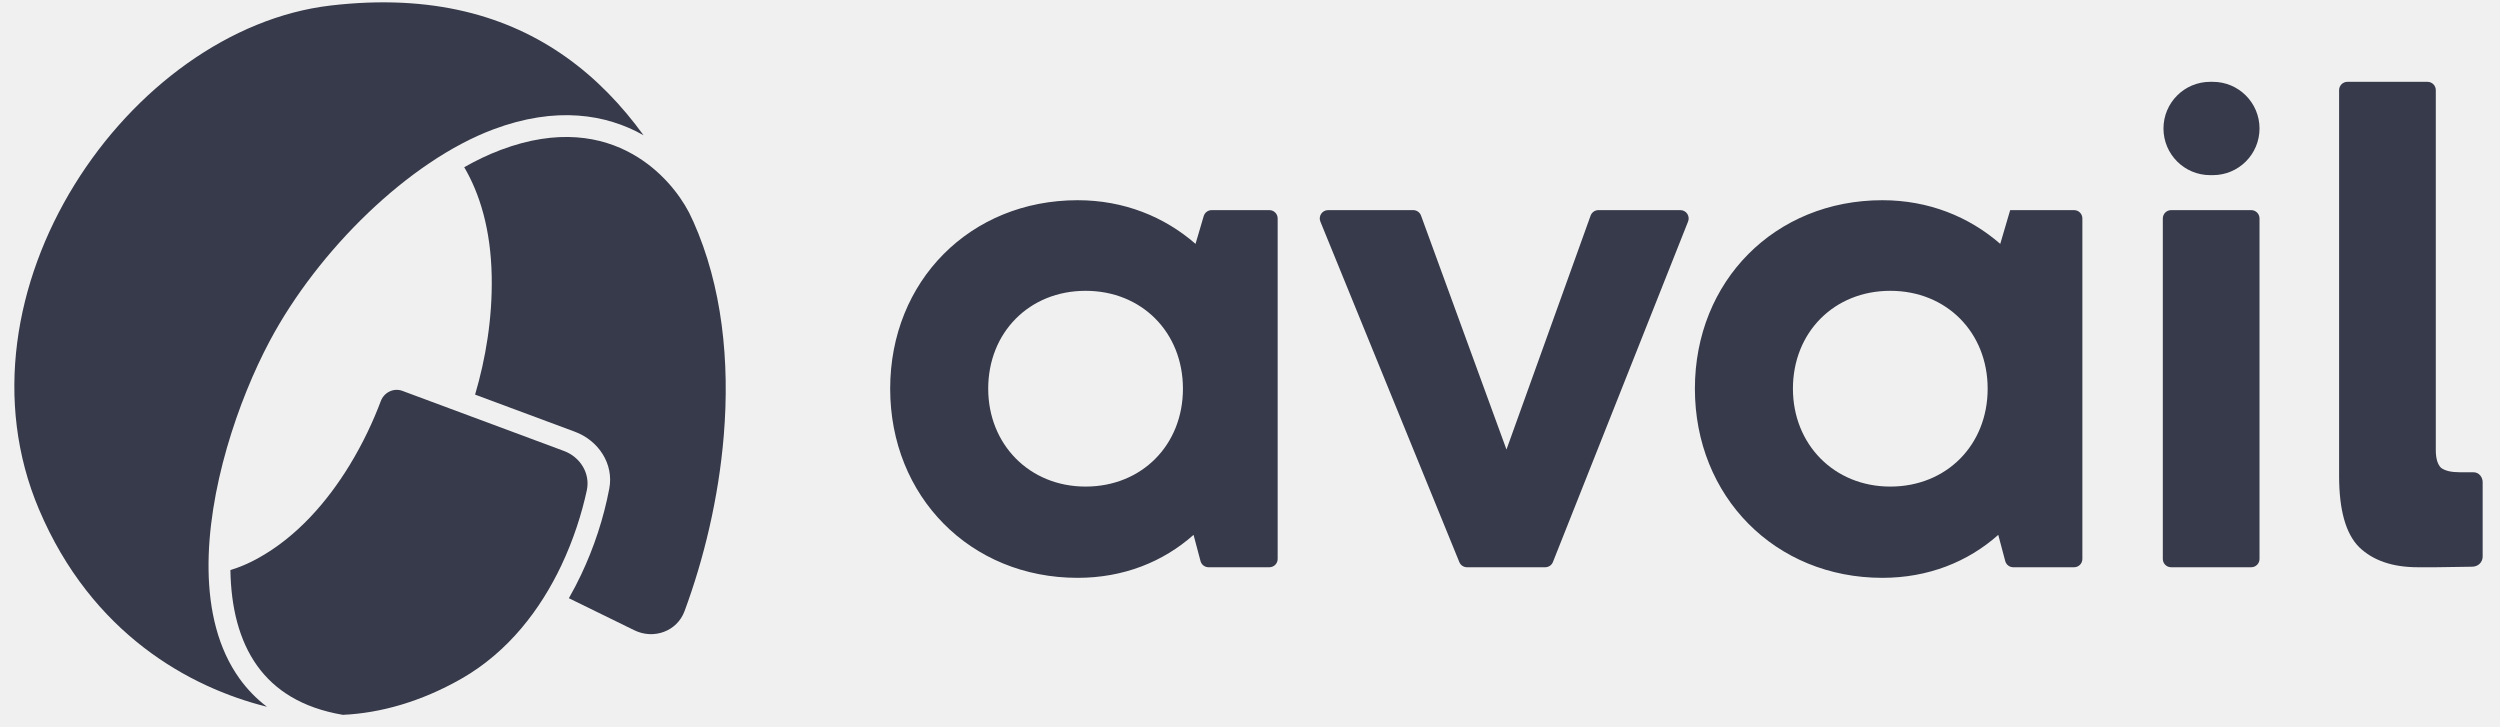
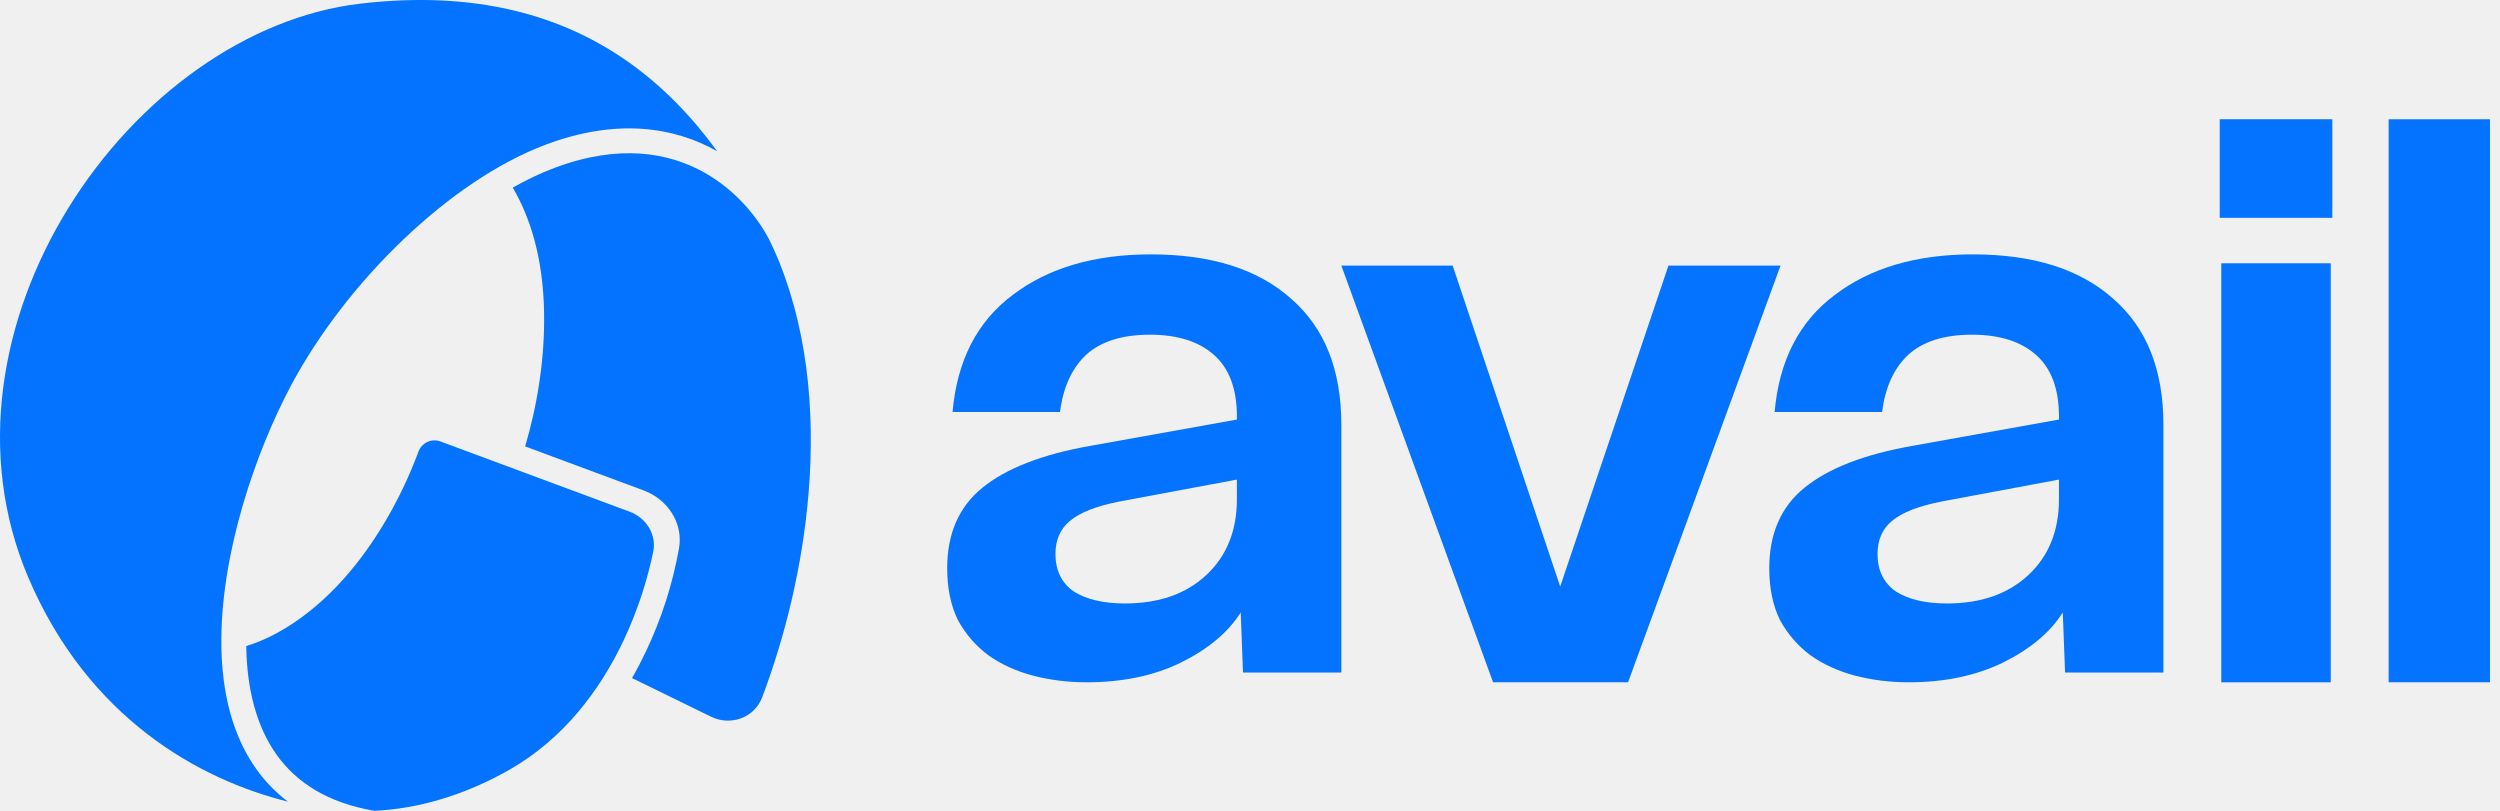
- <svg xmlns="http://www.w3.org/2000/svg" width="141" height="41" viewBox="0 0 141 41" fill="none">
-   <path d="M32.084 33.739L35.782 35.549C36.869 36.081 38.185 35.608 38.606 34.474C39.687 31.559 40.531 28.107 40.822 24.555C41.163 20.399 40.742 16.15 39.094 12.473L39.092 12.474C39.019 12.316 38.944 12.158 38.869 12C38.302 10.911 37.24 9.575 35.677 8.692C33.914 7.695 31.466 7.244 28.253 8.45C27.572 8.706 26.878 9.036 26.182 9.43C27.056 10.919 27.682 12.928 27.732 15.577C27.777 17.97 27.389 20.237 26.795 22.257L32.424 24.35C33.755 24.845 34.629 26.162 34.364 27.558C34.044 29.235 33.508 30.867 32.773 32.419C32.565 32.859 32.335 33.3 32.084 33.739Z" fill="#373A4A" />
-   <path d="M12.995 32.151C13.476 32.006 13.983 31.797 14.516 31.505C16.773 30.27 18.48 28.253 19.693 26.275C20.48 24.993 21.071 23.706 21.478 22.619C21.662 22.129 22.203 21.863 22.694 22.045L31.806 25.434C32.724 25.775 33.303 26.699 33.096 27.656C32.824 28.917 32.365 30.401 31.658 31.893C30.499 34.338 28.693 36.764 25.991 38.298C23.758 39.565 21.474 40.219 19.339 40.317C17.013 39.923 15.487 38.912 14.514 37.561C13.485 36.131 13.027 34.252 12.995 32.151Z" fill="#373A4A" />
-   <path d="M18.642 0.312C24.39 -0.362 28.66 0.911 31.901 3.204C33.624 4.422 35.07 5.938 36.297 7.629L36.284 7.621C34.191 6.439 31.361 5.97 27.82 7.298C23.066 9.082 17.941 14.108 15.212 19.234C13.442 22.558 11.697 27.656 11.763 32.155C11.796 34.41 12.285 36.572 13.514 38.28C13.942 38.874 14.454 39.406 15.056 39.862C10.678 38.772 5.169 35.734 2.201 28.734C-0.39 22.624 0.842 15.862 4.198 10.426C7.56 4.982 12.989 0.974 18.642 0.312Z" fill="#373A4A" />
-   <path d="M67.889 12.188C67.948 11.988 68.131 11.851 68.339 11.851H71.592C71.851 11.851 72.06 12.061 72.06 12.32V31.525C72.06 31.784 71.851 31.993 71.592 31.993H68.162C67.949 31.993 67.764 31.85 67.709 31.645L67.316 30.166C65.597 31.695 63.356 32.59 60.778 32.59C54.726 32.59 50.206 28.002 50.206 21.922C50.206 15.843 54.726 11.292 60.778 11.292C63.393 11.292 65.672 12.225 67.428 13.754L67.889 12.188ZM61.227 27.443C64.402 27.443 66.718 25.093 66.718 21.922C66.718 18.752 64.402 16.402 61.227 16.402C58.051 16.402 55.735 18.752 55.735 21.922C55.735 25.056 58.051 27.443 61.227 27.443Z" fill="#373A4A" />
-   <path d="M89.71 12.162C89.777 11.976 89.953 11.851 90.151 11.851H94.773C95.104 11.851 95.33 12.185 95.208 12.493L87.585 31.698C87.515 31.876 87.342 31.993 87.15 31.993H82.74C82.549 31.993 82.378 31.878 82.306 31.702L74.469 12.497C74.344 12.189 74.57 11.851 74.903 11.851H79.706C79.903 11.851 80.079 11.975 80.146 12.159L84.965 25.354L89.71 12.162Z" fill="#373A4A" />
-   <path d="M113.374 11.851H116.978C117.237 11.851 117.446 12.061 117.446 12.32V31.525C117.446 31.784 117.237 31.993 116.978 31.993H113.548C113.335 31.993 113.15 31.85 113.095 31.645L112.702 30.166C110.983 31.695 108.742 32.59 106.164 32.59C100.112 32.59 95.592 28.002 95.592 21.922C95.592 15.843 100.112 11.292 106.164 11.292C108.779 11.292 111.058 12.225 112.814 13.754L113.374 11.851ZM106.612 27.443C109.788 27.443 112.104 25.093 112.104 21.922C112.104 18.752 109.788 16.402 106.612 16.402C103.437 16.402 101.121 18.752 101.121 21.922C101.121 25.056 103.437 27.443 106.612 27.443Z" fill="#373A4A" />
-   <path d="M124.652 9.878C123.198 9.878 122.02 8.7 122.02 7.247C122.02 5.794 123.198 4.615 124.652 4.615H124.806C126.259 4.615 127.437 5.794 127.437 7.247C127.437 8.7 126.259 9.878 124.806 9.878H124.652ZM122.451 31.993C122.193 31.993 121.983 31.784 121.983 31.525V12.32C121.983 12.061 122.193 11.851 122.451 11.851H126.968C127.227 11.851 127.437 12.061 127.437 12.32V31.525C127.437 31.784 127.227 31.993 126.968 31.993H122.451Z" fill="#373A4A" />
-   <path d="M137.379 25.379C137.379 25.854 137.477 26.189 137.673 26.384C137.897 26.552 138.246 26.635 138.722 26.635C138.959 26.635 139.18 26.635 139.502 26.635C139.824 26.635 140.022 26.924 140.022 27.188V31.369L140.022 31.388C140.023 31.692 139.789 31.963 139.417 31.963C138.711 31.963 138.125 31.993 137.379 31.993L136.372 31.993C134.945 31.993 133.841 31.616 133.058 30.862C132.303 30.108 131.925 28.768 131.925 26.842V5.084C131.925 4.825 132.135 4.615 132.394 4.615L136.911 4.615C137.17 4.615 137.379 4.825 137.379 5.084V25.379Z" fill="#373A4A" />
+ <svg xmlns="http://www.w3.org/2000/svg" width="222" height="72" viewBox="0 0 222 72" fill="none">
+   <g clip-path="url(#clip0_2678_489)">
+     <path d="M56.123 60.215L63.14 63.644C64.883 64.496 66.993 63.738 67.68 61.924C69.689 56.62 71.269 50.284 71.804 43.76C72.415 36.314 71.66 28.701 68.704 22.113L68.699 22.114C68.568 21.831 68.434 21.547 68.299 21.265C67.281 19.314 65.376 16.921 62.57 15.337C59.407 13.552 55.014 12.744 49.248 14.904C48.025 15.362 46.78 15.954 45.531 16.66C47.1 19.329 48.223 22.928 48.313 27.673C48.393 31.962 47.697 36.024 46.632 39.643L57.156 43.55C59.294 44.344 60.693 46.457 60.294 48.702C59.732 51.861 58.743 54.935 57.359 57.85C56.985 58.638 56.574 59.429 56.123 60.215Z" fill="#0473FF" />
+     <path d="M21.865 57.369C22.728 57.109 23.639 56.733 24.596 56.211C28.646 53.998 31.709 50.385 33.886 46.84C35.339 44.475 36.421 42.102 37.153 40.12C37.443 39.332 38.312 38.905 39.099 39.197L55.918 45.442C57.392 45.989 58.321 47.471 58.003 49.011C57.523 51.335 56.684 54.112 55.359 56.905C53.279 61.287 50.037 65.634 45.188 68.382C41.18 70.652 37.082 71.823 33.25 71.999C29.076 71.293 26.337 69.481 24.593 67.062C22.745 64.5 21.924 61.133 21.865 57.369Z" fill="#0473FF" />
+     <path d="M32.003 0.322C42.317 -0.885 49.981 1.397 55.798 5.505C58.889 7.687 61.485 10.404 63.686 13.433L63.662 13.419C59.908 11.3 54.828 10.46 48.473 12.841C39.941 16.037 30.744 25.042 25.847 34.226C22.671 40.182 19.539 49.316 19.658 57.378C19.717 61.419 20.595 65.292 22.801 68.351C23.569 69.417 24.488 70.368 25.567 71.187C17.711 69.233 7.825 63.791 2.498 51.248C-2.152 40.301 0.059 28.184 6.083 18.445C12.116 8.691 21.858 1.51 32.003 0.322Z" fill="#0473FF" />
+     <path d="M212.111 10.588H221.111V60.588H212.111V10.588Z" fill="#0473FF" />
+     <path d="M197.251 23.379H206.971V60.588H197.251V23.379ZM197.111 10.588H207.111V19.343H197.111V10.588Z" fill="#0473FF" />
+     <path d="M166.724 49.188C166.724 50.655 167.266 51.766 168.349 52.521C169.478 53.232 170.989 53.588 172.885 53.588C175.909 53.588 178.323 52.743 180.129 51.055C181.934 49.366 182.837 47.121 182.837 44.321V42.588L172.479 44.521C170.403 44.921 168.913 45.499 168.011 46.255C167.153 46.966 166.724 47.943 166.724 49.188ZM157.111 50.455C157.111 47.388 158.149 45.01 160.225 43.321C162.347 41.588 165.551 40.343 169.839 39.588L182.837 37.255V36.988C182.837 34.543 182.16 32.721 180.806 31.521C179.452 30.321 177.556 29.721 175.119 29.721C172.637 29.721 170.741 30.321 169.432 31.521C168.169 32.721 167.401 34.41 167.131 36.588H157.585C157.991 32.01 159.774 28.543 162.933 26.188C166.093 23.788 170.177 22.588 175.187 22.588C180.557 22.588 184.71 23.899 187.643 26.521C190.622 29.099 192.111 32.832 192.111 37.721V59.721H183.378L183.175 54.388C182.047 56.166 180.264 57.655 177.827 58.855C175.435 60.01 172.659 60.588 169.5 60.588C167.83 60.588 166.228 60.388 164.694 59.988C163.204 59.588 161.895 58.988 160.767 58.188C159.639 57.343 158.736 56.299 158.059 55.055C157.427 53.766 157.111 52.232 157.111 50.455Z" fill="#0473FF" />
+     <path d="M119.111 23.588H128.997L138.544 52.086L148.158 23.588H158.111L144.57 60.588H132.585L119.111 23.588Z" fill="#0473FF" />
+     <path d="M93.725 49.188C93.725 50.655 94.266 51.766 95.349 52.521C96.478 53.232 97.99 53.588 99.885 53.588C102.909 53.588 105.323 52.743 107.129 51.055C108.934 49.366 109.837 47.121 109.837 44.321V42.588L99.479 44.521C97.403 44.921 95.913 45.499 95.011 46.255C94.153 46.966 93.725 47.943 93.725 49.188ZM84.111 50.455C84.111 47.388 85.149 45.01 87.225 43.321C89.347 41.588 92.551 40.343 96.839 39.588L109.837 37.255V36.988C109.837 34.543 109.16 32.721 107.806 31.521C106.452 30.321 104.556 29.721 102.119 29.721C99.637 29.721 97.741 30.321 96.432 31.521C95.169 32.721 94.401 34.41 94.131 36.588H84.585C84.991 32.01 86.774 28.543 89.933 26.188C93.093 23.788 97.177 22.588 102.187 22.588C107.557 22.588 111.71 23.899 114.643 26.521C117.622 29.099 119.111 32.832 119.111 37.721V59.721H110.378L110.175 54.388C109.047 56.166 107.264 57.655 104.827 58.855C102.435 60.01 99.659 60.588 96.5 60.588C94.83 60.588 93.228 60.388 91.694 59.988C90.204 59.588 88.895 58.988 87.767 58.188C86.639 57.343 85.736 56.299 85.059 55.055C84.427 53.766 84.111 52.232 84.111 50.455Z" fill="#0473FF" />
+   </g>
+   <defs>
+     <clipPath id="clip0_2678_489">
+       <rect width="221.111" height="71.999" fill="white" />
+     </clipPath>
+   </defs>
</svg>
